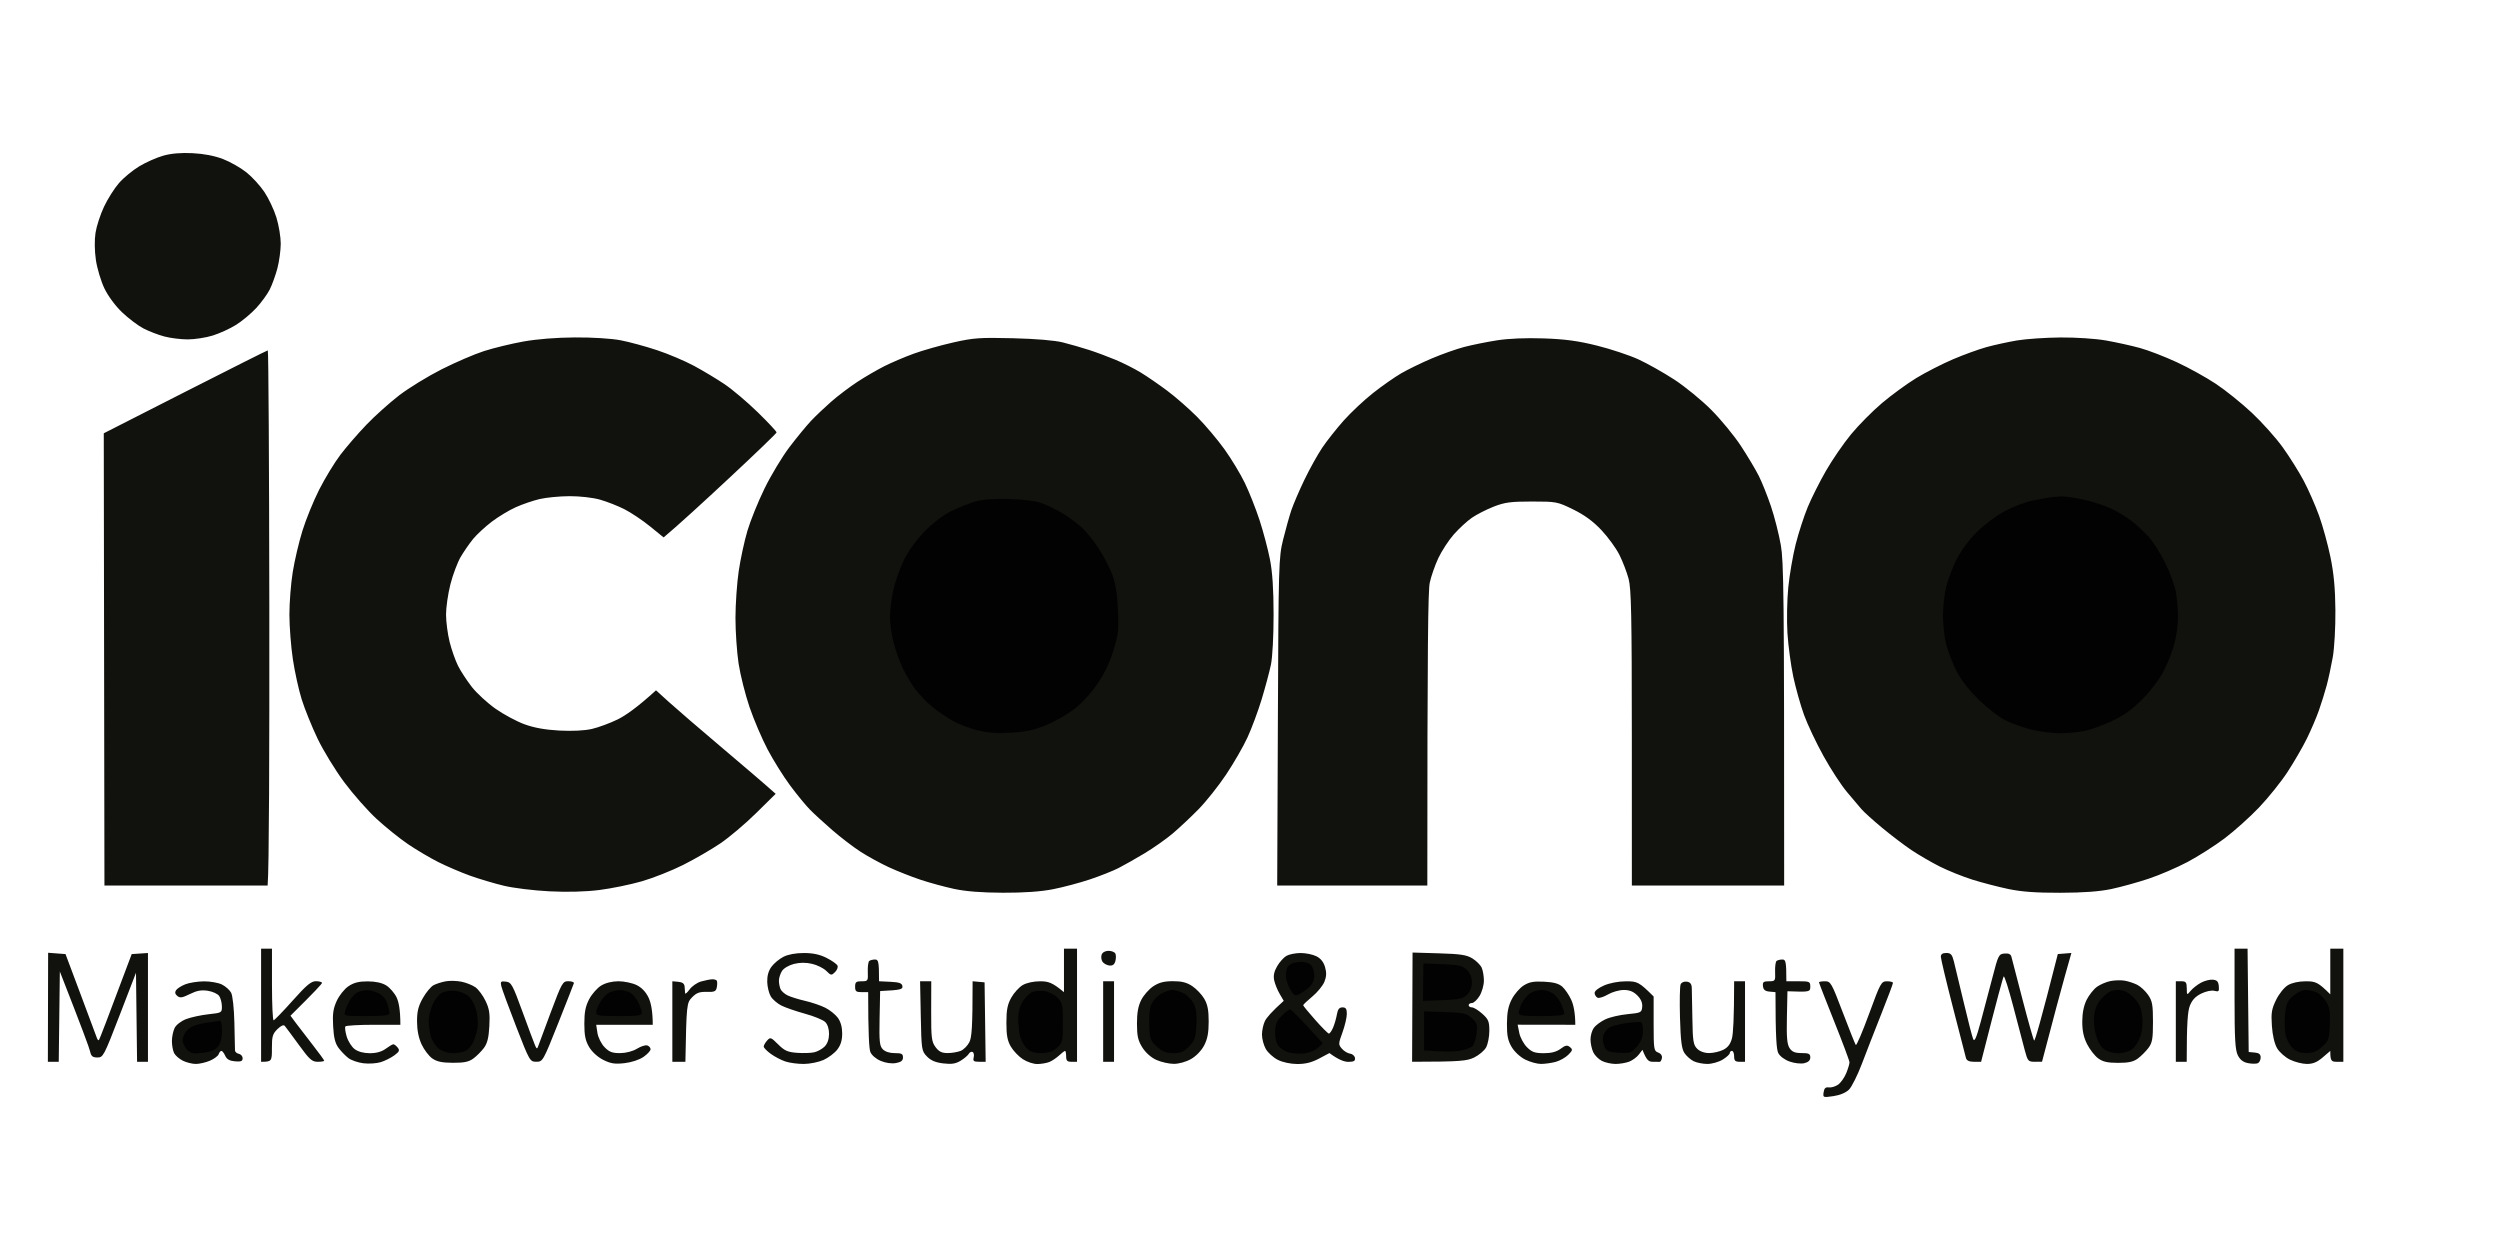
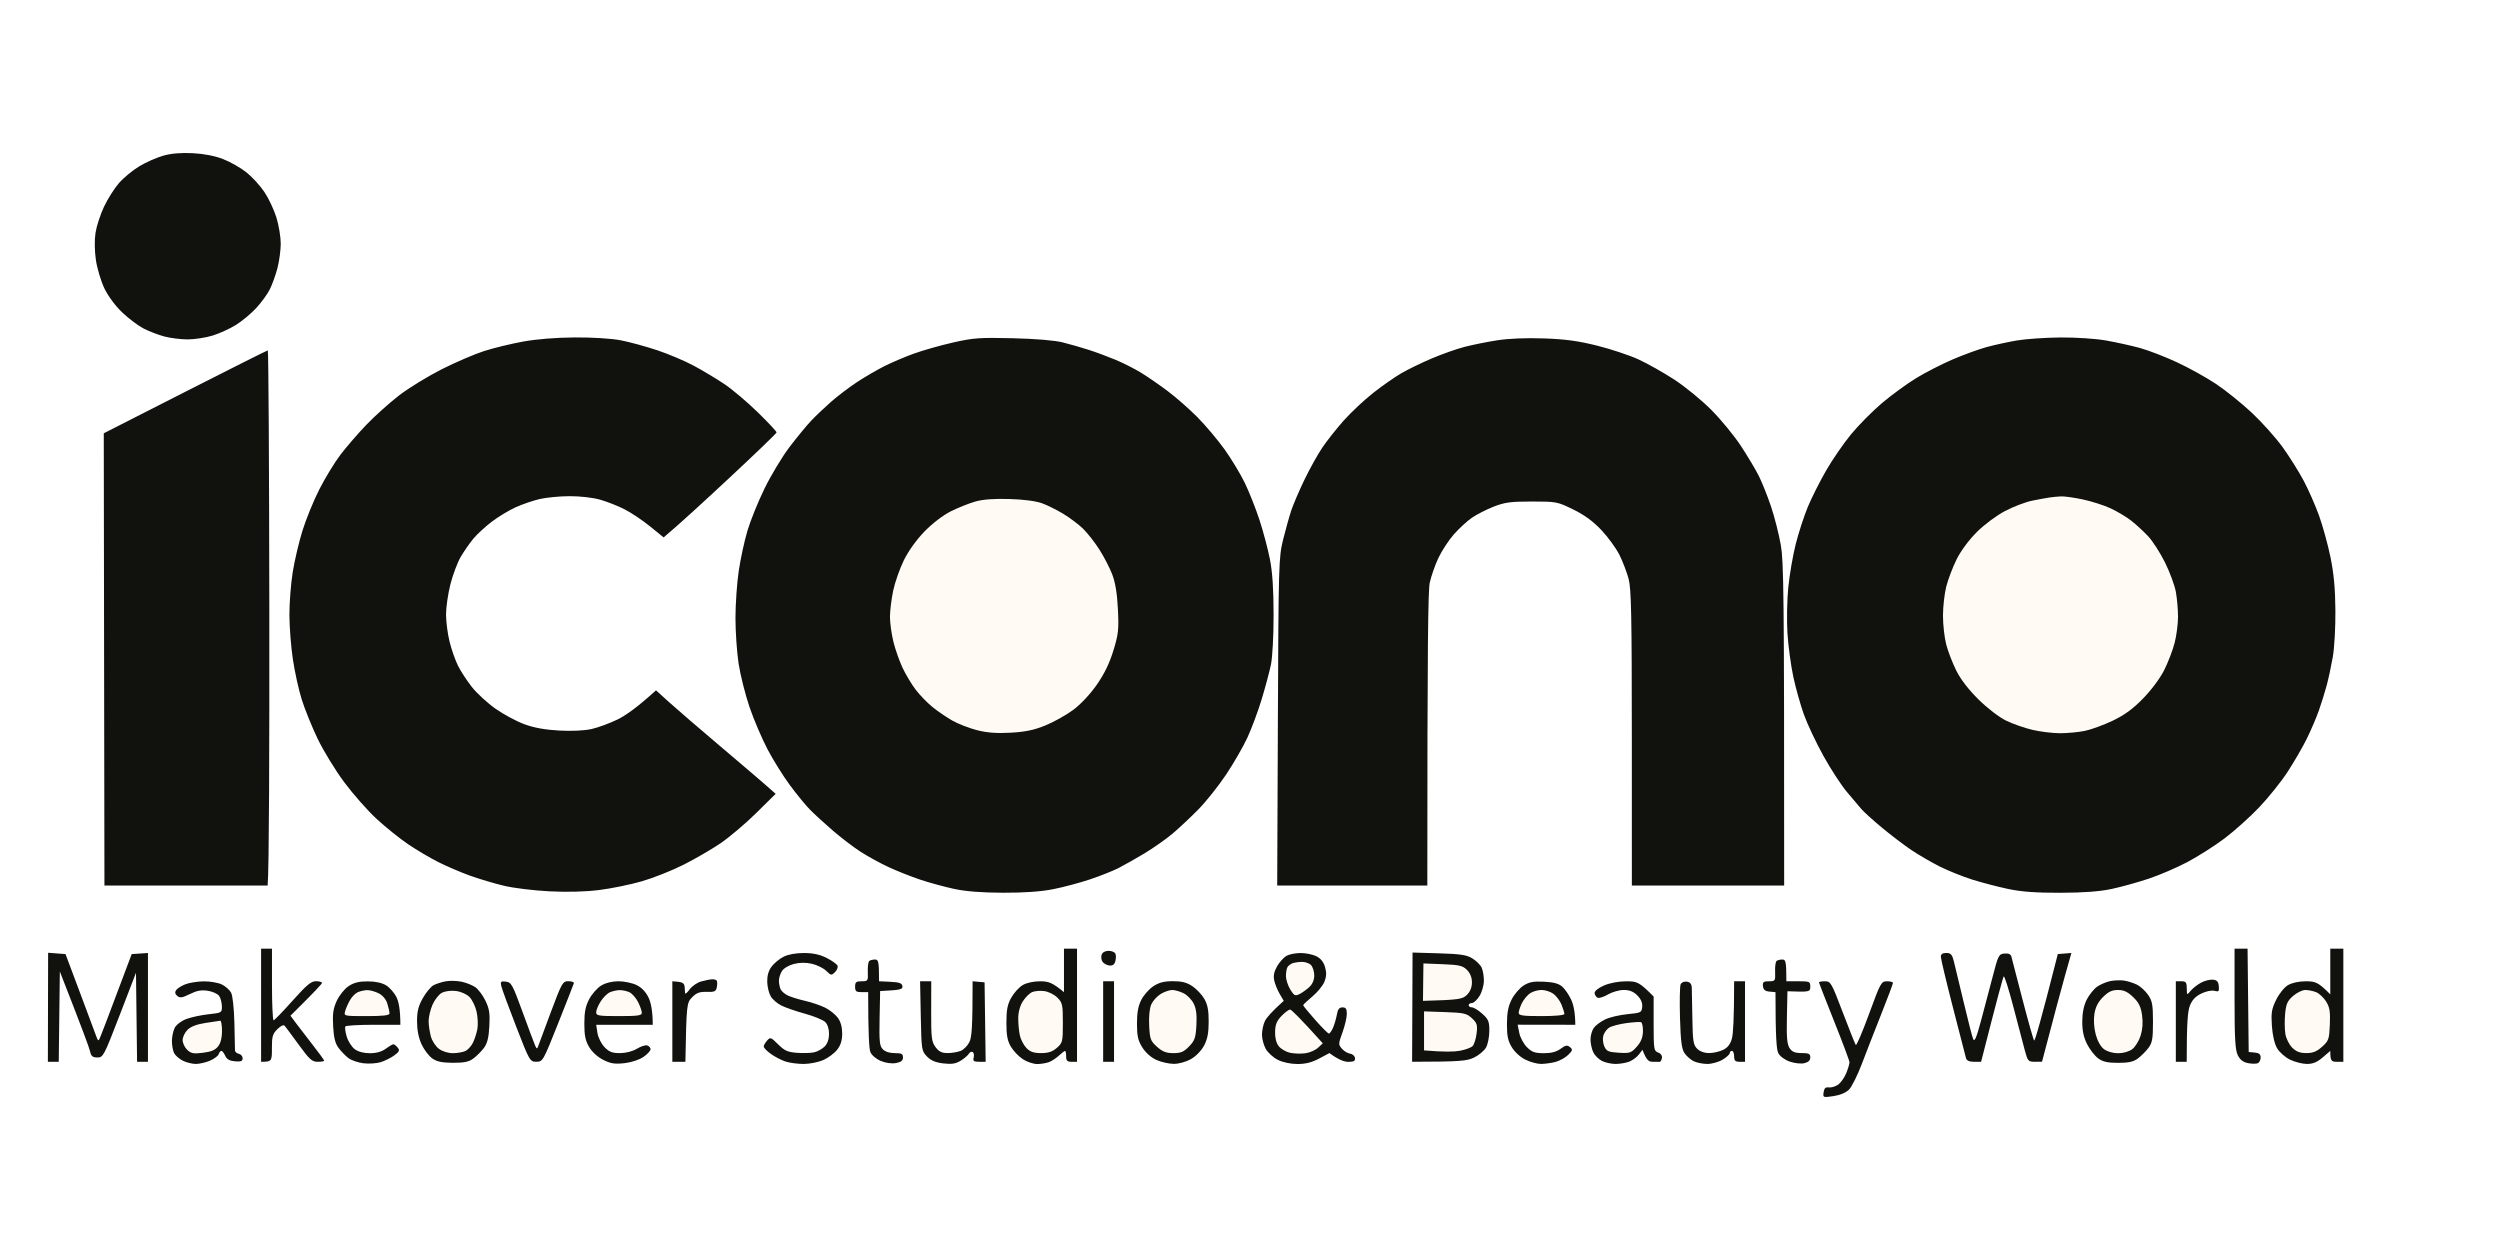
<svg xmlns="http://www.w3.org/2000/svg" version="1.2" viewBox="0 0 1149 574" width="1149" height="574">
  <style>
- 		.s0 { fill: #020202 } 
+ 		.s0 { fill: #FFFBF4 } 
		.s1 { fill: #11120D } 
	</style>
  <g id="Layer 1">
    <g id="Background">
      <path id="Path 1" fill-rule="evenodd" class="s1" d="m75 71.56c-3.03 0.86-7.97 3.05-11 4.88-3.02 1.82-7.22 5.28-9.31 7.69-2.1 2.4-5.2 7.29-6.88 10.87-1.69 3.58-3.45 8.97-3.91 12-0.51 3.31-0.44 8.29 0.17 12.5 0.57 3.85 2.32 9.7 3.89 13 1.71 3.57 5.03 8.06 8.21 11.09 2.93 2.8 7.36 6.13 9.83 7.4 2.47 1.27 6.75 2.92 9.5 3.65 2.75 0.74 7.59 1.34 10.75 1.35 3.16 0 8.34-0.79 11.5-1.77 3.16-0.98 8-3.19 10.75-4.92 2.75-1.72 6.91-5.19 9.25-7.71 2.34-2.53 5.15-6.39 6.25-8.59 1.1-2.2 2.68-6.59 3.51-9.75 0.82-3.16 1.51-8.22 1.52-11.25 0.01-3.03-0.89-8.42-1.98-12-1.1-3.58-3.59-8.86-5.53-11.75-1.93-2.89-5.66-6.96-8.27-9.04-2.61-2.09-7.45-4.83-10.75-6.11-3.86-1.48-8.86-2.45-14-2.7q-8-0.4-13.5 1.16zm165.5 85.41c-5.5 0.99-13.6 2.96-18 4.37-4.4 1.41-13.18 5.18-19.5 8.38-6.32 3.2-15.1 8.58-19.5 11.95-4.4 3.38-11.17 9.45-15.05 13.49-3.88 4.04-9.27 10.27-11.98 13.84-2.72 3.57-7.1 10.78-9.75 16-2.65 5.22-6.13 13.78-7.74 19-1.62 5.22-3.62 13.77-4.45 19-0.84 5.23-1.52 14-1.52 19.5 0.01 5.5 0.72 14.73 1.59 20.5 0.86 5.77 2.7 14.1 4.08 18.5 1.38 4.4 4.66 12.5 7.29 18 2.64 5.5 8.14 14.5 12.23 20 4.09 5.5 10.78 13.08 14.87 16.85 4.09 3.77 10.58 8.99 14.43 11.61 3.85 2.62 10.15 6.34 14 8.28 3.85 1.93 10.38 4.72 14.5 6.21 4.13 1.48 11.1 3.56 15.5 4.62 4.4 1.07 13.85 2.23 21 2.58 8.35 0.42 16.58 0.2 23-0.61 5.5-0.69 14.27-2.49 19.5-4 5.23-1.51 13.77-4.9 19-7.53 5.23-2.63 12.88-7.06 17-9.84 4.13-2.79 11.55-9.06 16.5-13.95l9-8.88c-5.5-4.91-15.18-13.17-25.05-21.51-9.87-8.35-20.65-17.62-23.95-20.62l-6-5.44c-8.69 7.93-14.09 11.64-17.61 13.37-3.51 1.72-8.87 3.7-11.89 4.39-3.43 0.78-9.08 1.05-15 0.73-6.46-0.35-11.58-1.28-16-2.9-3.57-1.31-9.54-4.52-13.25-7.12-3.71-2.61-8.6-7.1-10.87-9.99-2.26-2.89-5.13-7.27-6.37-9.75-1.24-2.48-2.98-7.43-3.87-11-0.89-3.57-1.63-9.2-1.64-12.5-0.01-3.3 0.9-9.6 2.02-14 1.13-4.4 3.24-10.02 4.69-12.5 1.45-2.47 4.02-6.2 5.71-8.27 1.7-2.07 5.55-5.64 8.58-7.94 3.03-2.3 7.97-5.29 11-6.65 3.03-1.36 7.97-3.06 11-3.77 3.03-0.71 9.21-1.31 13.75-1.33 4.71-0.02 10.71 0.66 14 1.59 3.16 0.89 8.23 2.88 11.25 4.42 3.02 1.53 8.31 5.07 11.75 7.87l6.25 5.08c6.59-5.51 18.25-16.2 30.16-27.31 11.92-11.1 21.71-20.53 21.75-20.94 0.05-0.41-3.85-4.59-8.66-9.28-4.81-4.7-11.68-10.5-15.25-12.9-3.57-2.41-9.88-6.19-14-8.41-4.13-2.23-11.77-5.47-17-7.21-5.23-1.74-12.76-3.79-16.75-4.56-4.21-0.81-13.02-1.36-21-1.31-8.55 0.05-17.53 0.77-23.75 1.89zm197.5 0.45c-5.77 1.31-13.88 3.61-18 5.11-4.13 1.49-10.2 4.08-13.5 5.74-3.3 1.66-8.93 4.93-12.5 7.27-3.57 2.35-8.98 6.43-12 9.09-3.02 2.65-7.21 6.63-9.29 8.84-2.09 2.22-6.53 7.63-9.88 12.03-3.34 4.4-8.49 12.95-11.44 19-2.96 6.05-6.51 14.82-7.89 19.5-1.39 4.68-3.18 13-3.99 18.5-0.81 5.5-1.48 15.18-1.49 21.5 0 6.32 0.65 15.77 1.44 21 0.8 5.23 3.07 14.23 5.03 20 1.97 5.77 5.72 14.55 8.33 19.5 2.61 4.95 7.26 12.38 10.32 16.5 3.07 4.13 7.12 9.07 9.01 11 1.88 1.93 6.56 6.22 10.39 9.54 3.83 3.32 9.66 7.78 12.96 9.91 3.3 2.14 9.15 5.34 13 7.12 3.85 1.78 10.37 4.36 14.5 5.74 4.12 1.38 11.1 3.28 15.5 4.23 5.41 1.16 12.7 1.73 22.5 1.76 9.65 0.03 17.34-0.51 23-1.62 4.68-0.92 12.32-2.96 17-4.53 4.68-1.57 10.52-3.89 13-5.15 2.48-1.26 7.87-4.32 12-6.79 4.12-2.48 9.95-6.58 12.95-9.11 2.99-2.53 8.32-7.53 11.83-11.1 3.51-3.57 9.24-10.77 12.73-16 3.49-5.23 7.9-12.87 9.8-17 1.91-4.12 4.84-12 6.52-17.5 1.67-5.5 3.6-12.7 4.29-16 0.71-3.44 1.23-13.25 1.22-23-0.01-11.76-0.53-19.62-1.69-25.5-0.92-4.68-3.07-12.78-4.78-18-1.71-5.22-4.74-12.87-6.73-17-1.99-4.12-6.2-11.1-9.36-15.5-3.15-4.4-8.78-11.07-12.51-14.83-3.72-3.75-9.92-9.18-13.77-12.06-3.85-2.88-9.36-6.67-12.25-8.42-2.89-1.75-8.06-4.37-11.5-5.81-3.44-1.44-8.95-3.49-12.25-4.55-3.3-1.07-8.7-2.62-12-3.45-3.71-0.94-12.48-1.67-23-1.93-15.22-0.37-18.1-0.16-27.5 1.97zm250-1c-4.67 0.73-11.42 2.1-15 3.03-3.58 0.93-10.33 3.32-15 5.31-4.67 1.99-10.98 5.05-14 6.81-3.02 1.75-8.88 5.86-13 9.11-4.13 3.26-10.2 8.97-13.5 12.68-3.3 3.72-7.72 9.32-9.83 12.45-2.1 3.13-5.77 9.74-8.16 14.69-2.38 4.95-5.08 11.25-6.01 14-0.92 2.75-2.62 8.82-3.78 13.5-2.03 8.2-2.11 11.18-2.41 83.75l-0.31 75.25h69c0-112.99 0.35-135.65 1.13-139.25 0.62-2.89 2.39-7.95 3.93-11.25 1.55-3.3 4.75-8.2 7.12-10.9 2.38-2.69 6.12-6.14 8.32-7.65 2.2-1.51 6.7-3.81 10-5.1 5.07-1.98 7.8-2.35 17.55-2.35 11.27 0 11.74 0.09 19 3.65 5.17 2.53 9.14 5.44 12.97 9.5 3.03 3.22 6.75 8.33 8.26 11.35 1.51 3.02 3.41 7.98 4.22 11 1.23 4.59 1.48 16.67 1.49 73.25l0.01 67.75h70c0.02-136.07-0.22-148.89-1.54-156.5-0.86-4.95-2.89-12.94-4.51-17.75-1.62-4.81-4.14-11.11-5.59-14-1.45-2.89-5.14-9.07-8.2-13.75-3.07-4.68-9.19-12.14-13.62-16.59-4.42-4.46-12.09-10.73-17.04-13.96-4.95-3.22-12.38-7.4-16.5-9.29-4.13-1.89-12.67-4.73-19-6.31-8.7-2.17-14.66-2.98-24.5-3.32-8.19-0.28-16.15 0.04-21.5 0.89zm239 0.05c-4.13 0.7-10.42 2.08-14 3.06-3.58 0.99-10.55 3.52-15.5 5.64-4.95 2.12-12.5 5.98-16.78 8.59-4.28 2.61-11.36 7.78-15.75 11.49-4.38 3.71-10.78 10.17-14.22 14.35-3.44 4.17-8.62 11.71-11.52 16.75-2.89 5.03-6.66 12.53-8.37 16.65-1.71 4.13-4.2 11.78-5.53 17-1.32 5.23-2.88 14.23-3.44 20-0.57 5.77-0.74 15.23-0.38 21 0.36 5.77 1.57 14.77 2.68 20 1.12 5.23 3.33 13.1 4.92 17.5 1.58 4.4 5.63 12.95 8.99 19 3.35 6.05 8.19 13.47 10.75 16.49 2.56 3.02 5.55 6.56 6.65 7.86 1.1 1.3 5.37 5.16 9.5 8.59 4.12 3.42 10.2 8.04 13.5 10.26 3.3 2.21 9.15 5.61 13 7.55 3.85 1.93 10.6 4.64 15 6.03 4.4 1.38 11.83 3.31 16.5 4.3 6.15 1.29 12.79 1.77 24 1.74 10.67-0.03 17.99-0.58 23.5-1.75 4.4-0.94 12.05-3.06 17-4.71 4.95-1.64 12.98-5.1 17.85-7.67 4.87-2.58 12.52-7.45 17-10.82 4.48-3.37 11.64-9.78 15.9-14.25 4.26-4.47 10.17-11.83 13.13-16.37 2.96-4.54 6.93-11.4 8.83-15.25 1.9-3.85 4.4-9.7 5.56-13 1.16-3.3 2.77-8.48 3.58-11.5 0.81-3.02 2.07-8.87 2.8-13 0.73-4.17 1.27-13.71 1.2-21.5-0.08-10.06-0.73-16.96-2.28-24.5-1.19-5.77-3.54-14.32-5.23-19-1.68-4.67-4.84-11.87-7.03-16-2.19-4.12-6.53-11.05-9.65-15.39-3.11-4.33-9.49-11.47-14.16-15.85-4.67-4.38-12.1-10.36-16.5-13.29-4.4-2.94-12.5-7.43-18-9.98-5.5-2.56-13.15-5.51-17-6.56-3.85-1.06-10.83-2.6-15.5-3.43-4.86-0.86-13.85-1.45-21-1.4-6.88 0.06-15.88 0.68-20 1.37zm-841.91 23.63l-37.4 19.04 0.31 207.86h75c0.69-7.36 0.84-62.71 0.78-127.75-0.07-65.04-0.38-118.24-0.7-118.22-0.32 0.02-17.41 8.6-37.99 19.07zm34.91 281.9v26c4.9 0 5-0.24 4.97-6.25-0.02-5.39 0.33-6.59 2.52-8.75 1.61-1.59 2.85-2.14 3.39-1.5 0.47 0.55 3.39 4.49 6.49 8.75 4.86 6.69 6.04 7.75 8.63 7.75 1.65 0 3-0.23 3-0.5 0-0.27-2.37-3.54-5.27-7.25-2.9-3.71-6.39-8.25-7.75-10.09l-2.48-3.34c11.23-11.1 14.49-14.66 14.49-15.07 0.01-0.41-1.23-0.77-2.74-0.79-2.22-0.03-4.28 1.68-10.75 8.92-4.4 4.94-8.34 9-8.75 9.05-0.41 0.04-0.75-7.35-0.75-16.43v-16.5h-5zm369-16v10c-5.32-4.43-7.13-5-11-5-2.96 0-6.22 0.71-7.98 1.75-1.64 0.96-3.99 3.55-5.23 5.75-1.76 3.14-2.24 5.61-2.25 11.5-0.01 5.76 0.46 8.31 2.03 11 1.12 1.93 3.59 4.53 5.49 5.78 1.89 1.25 4.9 2.26 6.69 2.25 1.79-0.02 4.26-0.44 5.5-0.93 1.24-0.5 3.26-1.85 4.5-3 1.24-1.16 2.47-2.1 2.75-2.1 0.27 0 0.5 1.13 0.5 2.5 0 2 0.5 2.5 2.5 2.5h2.5v-52h-6zm538 13c0 18.44 0.3 23.59 1.5 26 1.05 2.1 2.48 3.19 4.75 3.63 1.79 0.34 3.81 0.34 4.5 0 0.69-0.35 1.25-1.53 1.25-2.63 0-1.45-0.75-2.07-2.75-2.25l-2.75-0.25-0.52-47.5h-5.98zm44-12.5v10.5c-5.57-5.57-6.75-6-11.25-6-3.26 0.01-6.38 0.69-8.25 1.8-1.69 1.02-4.05 3.96-5.41 6.75-2.05 4.21-2.34 5.99-1.93 11.95 0.3 4.38 1.2 8.23 2.41 10.29 1.06 1.81 3.73 4.16 5.93 5.23 2.2 1.08 5.69 1.96 7.75 1.97 2.74 0.01 4.7-0.8 7.25-2.99l3.5-3c0 4.61 0.47 5 3 5h3v-52h-6zm-564.68-7.75c-0.34 0.96-0.17 2.43 0.38 3.25 0.55 0.83 1.97 1.61 3.15 1.75 1.5 0.17 2.34-0.43 2.77-2 0.34-1.24 0.34-2.81 0-3.5-0.34-0.69-1.76-1.25-3.14-1.25-1.5 0-2.78 0.71-3.16 1.75zm-484.26 24.19l-0.06 25.06h5l0.5-41.5c10.32 26.35 13.59 35.24 13.91 36.75 0.47 2.18 1.16 2.76 3.34 2.77 2.65 0.03 3.01-0.65 10.25-19.45l7.5-19.48 0.5 40.91h5v-50l-7.47 0.5c-11.31 30.23-14.8 39.23-15.05 39.5-0.25 0.28-0.69-0.17-0.97-1-0.28-0.82-3.64-9.82-7.46-20l-6.94-18.5-7.99-0.61zm338.01-23.2c-1.88 0.97-4.36 3.02-5.5 4.57q-2.07 2.82-1.95 7c0.06 2.3 0.81 5.31 1.65 6.68 0.84 1.38 3.04 3.26 4.88 4.18 1.84 0.92 6.73 2.61 10.85 3.74 4.13 1.13 8.3 2.85 9.28 3.82 1.1 1.08 1.77 3.21 1.75 5.51-0.02 2.39-0.76 4.48-2.03 5.75-1.1 1.1-3.24 2.29-4.75 2.64-1.51 0.35-5.08 0.46-7.93 0.25-4.32-0.32-5.76-0.97-8.69-3.89-3.3-3.29-3.59-3.4-5.07-1.75-0.86 0.97-1.56 2.2-1.56 2.75 0 0.55 1.46 2.07 3.25 3.36 1.79 1.3 4.83 2.89 6.75 3.52 1.93 0.64 5.75 1.14 8.5 1.12 2.75-0.02 6.8-0.85 9-1.84 2.2-0.99 5.03-3.11 6.29-4.73 1.6-2.06 2.28-4.26 2.28-7.43 0-2.96-0.7-5.44-2.03-7.25-1.12-1.51-3.73-3.59-5.79-4.61-2.06-1.03-6.22-2.44-9.25-3.14-3.02-0.69-6.62-1.82-8-2.49-1.37-0.67-2.84-1.96-3.25-2.87-0.41-0.9-0.75-2.65-0.76-3.89 0-1.23 0.63-3.25 1.41-4.47 0.8-1.26 3.17-2.66 5.5-3.25 2.75-0.69 5.5-0.7 8.35-0.04 2.34 0.55 5.27 2.01 6.52 3.25 2.14 2.13 2.37 2.16 4 0.56 0.95-0.94 1.47-2.29 1.14-3-0.32-0.71-2.57-2.3-5-3.53-3.09-1.57-6.2-2.24-10.41-2.25-3.76-0.01-7.28 0.64-9.43 1.73zm231.18-0.43c-1.24 0.71-3.16 2.84-4.26 4.74-1.4 2.39-1.82 4.36-1.39 6.44 0.34 1.65 1.47 4.47 2.51 6.25l1.89 3.25c-5.62 5.04-7.87 7.74-8.63 9.25-0.75 1.52-1.37 4.33-1.37 6.25 0 1.93 0.79 4.9 1.75 6.6 0.96 1.7 3.44 3.95 5.5 5 2.24 1.14 5.86 1.91 9 1.93 3.73 0.01 6.63-0.71 10-2.5l4.75-2.53c4.26 3.16 6.96 4.06 8.75 4.04 2.52-0.03 3.19-0.43 2.99-1.79-0.14-0.96-1.16-1.86-2.25-1.99-1.09-0.13-2.78-1.15-3.74-2.25-1.67-1.92-1.66-2.26 0.25-7.51 1.1-3.02 2-6.85 2-8.5 0-2.33-0.44-3-2-3-1.47 0-2.15 0.86-2.56 3.25-0.31 1.79-1.1 4.51-1.75 6.04-0.66 1.54-1.53 2.77-1.94 2.75-0.41-0.02-3.24-2.85-6.28-6.29-3.05-3.43-5.53-6.47-5.53-6.75 0-0.27 1.9-2.07 4.22-4 2.32-1.92 4.8-4.96 5.53-6.75 0.96-2.38 1.04-4.18 0.31-6.75q-1-3.5-4-5c-1.65-0.82-4.91-1.49-7.25-1.48-2.34 0.01-5.26 0.59-6.5 1.3zm57.86 23.58l-0.11 25.1c22.28-0.02 25.23-0.38 28.5-1.95 2.2-1.06 4.68-3.15 5.5-4.64 0.83-1.49 1.5-4.93 1.5-7.64 0-4.3-0.42-5.31-3.25-7.85-1.79-1.6-3.92-2.92-4.75-2.92-0.82 0-1.5-0.45-1.5-1 0-0.55 0.68-1 1.5-1 0.83 0 2.4-1.46 3.5-3.25 1.09-1.78 1.99-4.93 2-7 0-2.06-0.46-4.76-1.02-6-0.56-1.23-2.48-3.14-4.25-4.24-2.65-1.63-5.42-2.05-15.37-2.35l-12.15-0.36zm242.9-23.15c0.01 0.96 2.5 11.42 5.55 23.25 3.05 11.82 5.74 22.29 5.99 23.25 0.32 1.21 1.46 1.75 3.71 1.76l3.25 0.01c7.6-29.85 10.07-38.85 10.4-39.24 0.33-0.4 2.33 5.9 4.44 14 2.12 8.09 4.48 17.08 5.25 19.97 1.33 4.97 1.58 5.25 4.66 5.25l3.25-0.01c5.77-22.08 8.81-33.33 10.47-39.24l3.03-10.75-6.24 0.5c-7.95 31.34-10.54 40.11-10.89 39.72-0.34-0.4-2.73-8.82-5.3-18.72-2.58-9.9-4.88-18.79-5.13-19.75-0.31-1.22-1.28-1.67-3.19-1.5-2.62 0.24-2.89 0.77-5.46 10.75-1.49 5.77-3.93 15-5.42 20.5-2.09 7.69-2.9 9.54-3.54 8-0.45-1.1-2.41-8.75-4.36-17-1.95-8.25-3.97-16.69-4.51-18.75-0.79-3.08-1.41-3.75-3.46-3.75-1.72 0-2.5 0.55-2.5 1.75zm-492.5 1.92c-0.46 0.36-0.76 2.61-0.67 5 0.16 4.18 0.06 4.33-2.83 4.33-2.54 0-3 0.39-3 2.5 0 2.11 0.46 2.5 3 2.5h3c0 19.37 0.45 26.12 1 27.5 0.57 1.44 2.58 3.17 4.75 4.09 2.28 0.97 5.01 1.36 7 1 2.38-0.43 3.25-1.12 3.25-2.59 0-1.65-0.66-1.99-3.75-1.97-2.32 0.02-4.42-0.65-5.5-1.75-1.5-1.53-1.71-3.52-1.5-14.28l0.25-12.5c9.6-0.46 10.45-0.8 10.24-2.25-0.21-1.37-1.39-1.8-5.5-2l-5.24-0.25c0-9.18-0.3-10-1.84-10-1.01 0-2.21 0.3-2.66 0.67zm417 0c-0.46 0.36-0.76 2.61-0.67 5 0.16 4.18 0.06 4.33-2.83 4.33-2.52 0-2.96 0.36-2.75 2.25 0.18 1.65 0.98 2.32 3 2.5l2.75 0.25c0.02 20.98 0.47 26.39 1.29 28 0.74 1.47 2.89 3.08 5.23 3.9 2.23 0.79 5.18 1.12 6.73 0.75 1.86-0.44 2.75-1.29 2.75-2.65 0-1.67-0.67-2-4-2-3.04 0-4.36-0.54-5.5-2.25-1.17-1.75-1.45-4.93-1.25-14.21l0.25-11.95c10.23 0.4 10.5 0.29 10.5-2.09 0-2.36-0.3-2.5-5.5-2.5h-5.5c0-9.18-0.3-10-1.84-10-1.01 0-2.21 0.3-2.66 0.67zm-611.66 9.35c-1.84 0.33-4.36 1.14-5.59 1.79-1.24 0.66-3.46 3.33-4.93 5.94-2.08 3.7-2.67 6.08-2.66 10.75 0.01 3.95 0.72 7.53 2.09 10.5 1.15 2.47 3.36 5.39 4.92 6.47 2.11 1.48 4.51 1.98 9.5 2 5.13 0.02 7.3-0.43 9.38-1.97 1.49-1.1 3.66-3.27 4.83-4.83 1.57-2.09 2.22-4.68 2.51-10 0.33-5.85 0-8-1.76-11.67-1.19-2.48-3.28-5.29-4.65-6.25-1.37-0.96-4.24-2.11-6.39-2.55-2.15-0.44-5.42-0.52-7.25-0.18zm117.36 0.08c-1.81 0.51-4.19 2.16-5.28 3.66-1.1 1.51-2.03 2.29-2.06 1.74-0.04-0.55-0.14-1.9-0.22-3-0.1-1.41-0.95-2.07-2.89-2.25l-2.75-0.25v37h6c0.49-26.42 0.6-27.07 3.05-29.6 2.02-2.09 3.43-2.61 6.75-2.52 3.6 0.1 4.26-0.2 4.64-2.13 0.24-1.24 0.24-2.59 0-3-0.24-0.41-1.23-0.71-2.19-0.66-0.97 0.05-3.24 0.5-5.05 1.01zm647.8-0.21c-1.93 0.38-4.73 1.57-6.24 2.65-1.5 1.08-3.63 3.76-4.74 5.96-1.32 2.64-2 6.04-2.02 10-0.01 4.28 0.62 7.27 2.24 10.44 1.24 2.44 3.53 5.37 5.08 6.5 2.15 1.57 4.34 2.06 9.18 2.06 4.78 0 7.02-0.49 9.05-2 1.49-1.1 3.66-3.27 4.83-4.82 1.8-2.4 2.12-4.21 2.12-12 0-7.89-0.32-9.64-2.25-12.43-1.24-1.79-3.49-3.87-5-4.63-1.52-0.76-4.1-1.61-5.75-1.89-1.65-0.29-4.58-0.21-6.5 0.16zm41.5 0.8c-1.65 0.91-3.78 2.59-4.72 3.73-1.7 2.06-1.72 2.04-1.75-1.17-0.03-2.79-0.39-3.25-2.53-3.25h-2.5v37h5c0-18.25 0.49-23.28 1.45-25.75 1.03-2.65 2.58-4.29 5.25-5.6 2.2-1.07 4.74-1.6 6.05-1.25 1.97 0.52 2.21 0.26 2-2.15-0.2-2.13-0.82-2.8-2.75-2.98-1.38-0.13-3.85 0.51-5.5 1.42zm-926.32 0.7c-1.83 0.71-3.75 1.93-4.27 2.71-0.64 0.95-0.46 1.8 0.57 2.65 1.24 1.02 2.31 0.86 5.77-0.87 3.17-1.58 5.26-1.97 8.25-1.51 2.2 0.34 4.54 1.41 5.21 2.37 0.67 0.97 1.24 3.11 1.26 4.76 0.04 2.95-0.06 3.01-6.21 3.67-3.45 0.38-8.06 1.38-10.26 2.23-2.29 0.89-4.54 2.63-5.25 4.07-0.69 1.39-1.25 4.1-1.25 6.03 0 1.92 0.45 4.4 1 5.5 0.55 1.1 2.35 2.67 4 3.5 1.65 0.82 4.35 1.5 6 1.5 1.65 0 4.57-0.68 6.5-1.5 1.92-0.83 3.72-2.18 4-3 0.27-0.83 0.83-1.5 1.25-1.5 0.41-0.01 1.2 1.01 1.75 2.25 0.71 1.61 2 2.33 4.5 2.55 2.74 0.23 3.5-0.08 3.5-1.41 0-0.94-0.79-1.86-1.75-2.05-0.97-0.19-1.76-0.9-1.76-1.59 0-0.69-0.13-6.43-0.28-12.75-0.16-6.59-0.8-12.46-1.5-13.75-0.67-1.24-2.56-2.93-4.21-3.75-1.65-0.83-5.37-1.48-8.25-1.46-2.89 0.02-6.75 0.63-8.57 1.35zm74.98 0.88c-1.86 1.24-4.25 4.23-5.4 6.73-1.64 3.59-1.98 5.96-1.66 11.67 0.29 5.32 0.95 7.91 2.52 10 1.16 1.56 3.19 3.64 4.5 4.64 1.31 1 4.4 2.07 6.88 2.38 2.47 0.31 6.07 0.08 8-0.52 1.92-0.6 4.73-2.01 6.25-3.13 2.29-1.7 2.54-2.3 1.5-3.58-0.69-0.85-1.59-1.53-2-1.5-0.42 0.02-1.99 0.96-3.5 2.07-1.81 1.34-4.3 2.04-7.25 2.04-2.85 0-5.42-0.69-7-1.88-1.38-1.03-3.03-3.63-3.67-5.78-0.64-2.15-0.91-4.25-0.59-4.66 0.33-0.41 6.14-0.75 12.92-0.75h12.34c0-6.98-0.79-10.63-1.75-12.62-0.97-1.99-3.1-4.45-4.75-5.47-1.96-1.21-4.92-1.85-8.5-1.86-4.05-0.01-6.39 0.57-8.84 2.22zm70.21-0.1c0.28 1.28 3.35 9.64 6.82 18.57 6.2 15.98 6.36 16.24 9.31 16.25 2.95 0 3.1-0.27 10-17.61 3.85-9.69 7.11-18.01 7.25-18.5 0.13-0.48-0.99-0.89-2.5-0.9-2.63-0.03-3 0.62-8.11 14.25-2.95 7.85-5.58 14.94-5.86 15.77-0.39 1.19-0.68 1.08-1.36-0.5-0.48-1.1-3.09-8.08-5.8-15.5-4.52-12.4-5.14-13.53-7.59-13.83-2.34-0.29-2.61-0.04-2.16 2zm45.88-0.17c-1.79 1.1-4.26 3.91-5.48 6.25-1.69 3.22-2.22 5.95-2.22 11.25 0 5.44 0.5 7.84 2.22 10.75 1.33 2.24 3.93 4.6 6.48 5.88 3.44 1.72 5.29 2.01 9.75 1.51 3.24-0.37 6.83-1.55 8.74-2.88 1.78-1.24 3.25-2.82 3.25-3.51 0-0.69-0.67-1.48-1.49-1.75-0.83-0.28-2.97 0.4-4.75 1.5-1.96 1.2-5.05 2-7.75 2.02-3.63 0.02-5.02-0.52-7.18-2.75-1.49-1.55-2.92-4.42-3.25-6.52l-0.57-3.75h26c-0.03-6.59-0.89-10.3-1.94-12.5-1.24-2.6-3.15-4.61-5.48-5.75-1.97-0.96-5.72-1.75-8.33-1.75-2.99 0.01-5.96 0.75-8 2zm146.93 13.98c0.31 15.48 0.39 16.06 2.82 18.57 1.77 1.85 3.94 2.77 7.5 3.2 3.86 0.46 5.68 0.18 8-1.23 1.65-1.01 3.33-2.44 3.75-3.18 0.41-0.74 1.2-1.12 1.75-0.84 0.55 0.27 0.77 1.4 0.5 2.5-0.42 1.67 0 2 2.5 2h3l-0.5-36.5-5.5-0.5c0 21.61-0.41 25.81-1.5 28-0.83 1.65-2.63 3.45-4 4-1.38 0.55-4.08 1-6 1-2.66 0-3.99-0.66-5.54-2.75-1.82-2.46-2.03-4.21-2-16.5l0.04-13.75h-5.14zm83.82 2.52v18.5h5v-37h-5zm23-16.17c-1.93 1.28-4.4 4.1-5.49 6.25-1.42 2.81-1.98 5.91-1.97 10.92 0.01 5.7 0.47 7.73 2.48 10.94 1.53 2.42 4.01 4.62 6.48 5.73 2.2 0.98 5.8 1.79 8 1.79 2.31 0 5.64-0.93 7.91-2.23 2.31-1.32 4.76-3.87 6-6.23 1.54-2.95 2.09-5.85 2.09-11 0-5.26-0.51-7.87-2.06-10.5-1.13-1.93-3.61-4.53-5.5-5.78-2.55-1.69-4.87-2.27-8.94-2.25-4.08 0.01-6.41 0.63-9 2.36zm170.25-0.38c-1.79 1.13-4.24 3.96-5.44 6.3-1.62 3.15-2.2 6.07-2.23 11.25-0.03 5.5 0.44 7.8 2.19 10.75 1.28 2.16 3.92 4.6 6.23 5.75 2.2 1.1 5.46 2 7.25 1.99 1.78 0 4.82-0.43 6.75-0.95 1.92-0.53 4.52-1.99 5.78-3.25 2.02-2.02 2.1-2.44 0.75-3.54-1.25-1.02-2.03-0.88-4.28 0.78-1.92 1.42-4.28 2.03-7.75 2.03-4.13-0.02-5.48-0.5-7.75-2.79-1.51-1.52-3.09-4.47-3.5-6.54l-0.75-3.77 26.5 0.04c-0.04-5.81-0.87-9.3-1.88-11.5-1.01-2.2-2.85-4.9-4.09-6-1.62-1.44-3.98-2.09-8.39-2.3-4.84-0.24-6.83 0.13-9.39 1.75zm36.87 0.02c-2.63 1.16-4.33 2.55-4.25 3.48 0.07 0.85 0.69 1.81 1.38 2.12 0.68 0.31 2.82-0.36 4.75-1.5 1.92-1.13 5.18-2.06 7.25-2.07 2.67 0 4.47 0.72 6.25 2.5q2.5 2.5 2.25 5.25c-0.24 2.62-0.56 2.78-6.75 3.37-3.58 0.34-8.17 1.41-10.2 2.38-2.04 0.97-4.41 2.71-5.26 3.88-0.86 1.17-1.56 3.58-1.55 5.37 0 1.79 0.57 4.43 1.26 5.87 0.68 1.44 2.48 3.24 4 4 1.51 0.76 4.32 1.38 6.25 1.38 1.92 0 4.73-0.47 6.25-1.05 1.51-0.58 3.5-2.04 4.43-3.25l1.69-2.2c1.83 4.73 2.82 5.5 4.63 5.5 1.37 0 2.83 0.02 3.25 0.04 0.41 0.02 0.89-0.77 1.06-1.75 0.19-1.09-0.5-2.09-1.75-2.54-1.94-0.7-2.06-1.53-2.06-13.25v-12.5c-6.7-6.7-7.5-7-12.75-6.98-3.46 0.01-7.5 0.79-10.13 1.95zm35.29-0.57c-0.38 0.85-0.51 7.74-0.3 15.32 0.31 10.71 0.77 14.34 2.06 16.28 0.92 1.37 2.83 3.06 4.25 3.75 1.42 0.69 4.26 1.25 6.33 1.25 2.06-0.01 5.21-0.91 7-2 1.78-1.1 3.25-2.45 3.25-3 0-0.55 0.45-1 1-1 0.55 0 1 1.12 1 2.5 0 2 0.5 2.5 2.5 2.5h2.5v-37h-5c-0.01 17.44-0.46 24.19-1.01 26.25-0.7 2.63-1.89 4.2-3.99 5.25-1.65 0.82-4.58 1.5-6.5 1.5-2.17 0-4.27-0.76-5.5-2-1.75-1.75-2.03-3.48-2.19-13.75-0.1-6.46-0.23-12.88-0.28-14.25-0.07-1.76-0.74-2.6-2.26-2.82-1.24-0.18-2.47 0.34-2.86 1.22zm63.59-0.9c0 0.27 3.15 8.37 7 18 3.85 9.62 7.01 18.06 7.02 18.75 0.01 0.69-0.66 2.94-1.5 5-0.84 2.06-2.54 4.44-3.77 5.29-1.24 0.84-3.15 1.41-4.25 1.25-1.47-0.21-2.1 0.37-2.37 2.21-0.36 2.45-0.27 2.49 4.5 1.79 3.03-0.44 5.73-1.58 7.16-3 1.26-1.26 3.91-6.57 5.9-11.79 1.98-5.23 6.01-15.58 8.96-23 2.95-7.43 5.36-13.84 5.35-14.25 0-0.41-1.24-0.75-2.75-0.74-2.64 0.01-2.99 0.65-8.25 15.03-3.03 8.26-5.77 14.67-6.09 14.24-0.32-0.43-3.02-7.19-6-15.02-5.15-13.56-5.55-14.25-8.16-14.25-1.52-0.01-2.75 0.21-2.75 0.49z" />
      <path id="Path 2" fill-rule="evenodd" class="s0" d="m942 228.64c-1.38 0.2-4.98 0.86-8 1.47-3.02 0.6-8.63 2.74-12.45 4.74-3.99 2.09-9.54 6.23-13 9.68-3.61 3.6-7.35 8.64-9.27 12.5-1.77 3.56-3.91 9.17-4.76 12.47-0.84 3.3-1.53 9.38-1.53 13.5 0 4.13 0.68 10.09 1.5 13.25 0.83 3.16 2.92 8.56 4.63 12 2 4 5.69 8.77 10.25 13.27 4.09 4.02 9.48 8.15 12.63 9.68 3.02 1.47 8.42 3.37 12 4.22 3.58 0.85 9.31 1.56 12.75 1.57 3.44 0 8.61-0.48 11.5-1.09 2.89-0.6 8.62-2.7 12.75-4.67 5.47-2.61 9.26-5.39 14-10.25 3.81-3.91 7.82-9.31 9.7-13.07 1.76-3.53 3.9-9.11 4.75-12.41 0.86-3.3 1.56-8.7 1.57-12 0-3.3-0.45-8.48-1-11.5-0.56-3.02-2.8-9.1-4.99-13.5-2.18-4.4-5.67-9.82-7.75-12.04-2.08-2.22-5.58-5.45-7.78-7.17-2.2-1.72-6.48-4.27-9.5-5.67-3.02-1.4-8.76-3.23-12.75-4.08-3.99-0.85-8.49-1.48-10-1.4-1.51 0.07-3.88 0.3-5.25 0.5zm-493.75 1.87c-2.89 0.82-7.95 2.84-11.25 4.49-3.57 1.79-8.46 5.53-12.08 9.25-3.72 3.83-7.4 8.96-9.51 13.25-1.89 3.85-4.1 10.15-4.91 14-0.8 3.85-1.47 9.25-1.47 12-0.01 2.75 0.71 7.93 1.59 11.5 0.89 3.58 2.8 8.99 4.25 12.04 1.44 3.05 4.16 7.55 6.02 10 1.87 2.45 5.35 6.04 7.74 7.96 2.39 1.93 6.49 4.72 9.11 6.21 2.62 1.48 7.69 3.45 11.26 4.37 4.7 1.2 8.99 1.53 15.5 1.17 6.78-0.38 10.73-1.2 16-3.36 3.85-1.57 9.59-4.77 12.75-7.12 3.41-2.53 7.8-7.22 10.8-11.52 3.47-4.97 5.88-9.92 7.66-15.75 2.32-7.57 2.54-9.65 2.08-19-0.35-7.2-1.18-12.23-2.61-16-1.16-3.02-3.83-8.2-5.95-11.5-2.11-3.3-5.46-7.57-7.45-9.5-1.98-1.92-6-4.96-8.94-6.75-2.94-1.79-7.36-4.01-9.84-4.92-2.82-1.04-8.42-1.78-15-1.98-7.15-0.22-12.17 0.15-15.75 1.16zm145.75 212.22c-0.83 0.31-1.83 1.06-2.23 1.67-0.41 0.6-0.74 2.45-0.75 4.1-0.01 1.65 0.89 4.46 1.98 6.25 1.78 2.89 2.25 3.13 4.25 2.13 1.24-0.62 3.27-2.09 4.53-3.25 1.48-1.39 2.26-3.26 2.25-5.38-0.02-1.79-0.7-3.92-1.53-4.75-0.83-0.82-2.74-1.46-4.25-1.42-1.51 0.04-3.42 0.33-4.25 0.65zm60.1 8.67l-0.1 8.6c16.79-0.47 18.24-0.79 20.22-2.78 1.49-1.49 2.28-3.47 2.28-5.72 0-2.25-0.79-4.23-2.28-5.72-1.96-1.96-3.51-2.33-11.14-2.63l-8.87-0.35zm-489.65 4.61c-1.13 0.49-2.76 2.15-3.62 3.69-0.87 1.54-1.87 3.81-2.21 5.05-0.62 2.23-0.53 2.25 9.87 2.25 7.73 0 10.51-0.33 10.52-1.25 0.01-0.69-0.44-2.71-1-4.5-0.63-2.02-2.15-3.82-4.02-4.75-1.65-0.82-4.01-1.47-5.25-1.44-1.23 0.04-3.17 0.47-4.29 0.95zm38.54 0.34c-1.37 0.76-3.28 3.24-4.25 5.51-0.96 2.28-1.74 5.6-1.74 7.39 0 1.79 0.45 4.94 1 7 0.56 2.13 2.18 4.63 3.74 5.79 1.65 1.22 4.25 2.02 6.5 2 2.07-0.02 4.65-0.49 5.75-1.04 1.1-0.55 2.62-2.24 3.37-3.75 0.75-1.51 1.66-4.32 2.03-6.25 0.36-1.92 0.21-5.52-0.34-8-0.55-2.47-2.03-5.53-3.28-6.78-1.33-1.34-3.94-2.49-6.28-2.77-2.39-0.28-5 0.08-6.5 0.9zm77.35-0.32c-1.19 0.5-3.1 2.38-4.25 4.19-1.15 1.8-2.09 4.07-2.09 5.03-0.01 1.56 1.16 1.75 10.49 1.75 8.67 0 10.5-0.26 10.5-1.5 0-0.82-0.78-3.07-1.75-4.99-0.96-1.91-2.76-3.94-4-4.5-1.23-0.55-3.26-0.98-4.5-0.95-1.23 0.04-3.22 0.47-4.4 0.97zm194-0.05c-1.19 0.52-3.1 2.43-4.25 4.24-1.31 2.06-2.1 4.95-2.11 7.78 0 2.48 0.33 6.04 0.75 7.91 0.42 1.88 1.78 4.47 3.01 5.75 1.71 1.77 3.34 2.34 6.75 2.34 3.33 0 5.22-0.63 7.25-2.41 2.62-2.3 2.75-2.84 2.75-11.48 0-8.33-0.2-9.27-2.5-11.59-1.37-1.4-4.07-2.75-6-3.01-1.92-0.26-4.47-0.05-5.65 0.47zm59.15 0.83c-1.65 1-3.59 3.13-4.33 4.75-0.82 1.82-1.2 5.54-1 9.77 0.31 6.24 0.61 7.07 3.58 9.75 2.51 2.25 4.23 2.93 7.5 2.94 3.45 0.02 4.82-0.56 7.25-3.07 2.61-2.68 3.05-3.96 3.38-9.77 0.26-4.78-0.09-7.6-1.25-9.93-0.9-1.79-2.98-3.92-4.63-4.75-1.65-0.82-4.01-1.5-5.25-1.5-1.23 0.01-3.6 0.82-5.25 1.81zm169.75-0.32c-1.23 0.83-2.92 2.86-3.75 4.51-0.82 1.65-1.5 3.68-1.5 4.5 0 1.24 1.84 1.5 10.5 1.5 6.34 0 10.5-0.4 10.5-1 0-0.55-0.59-2.46-1.31-4.25-0.72-1.79-2.41-4.04-3.75-5.01-1.34-0.96-3.79-1.75-5.44-1.75-1.65 0-4.01 0.67-5.25 1.5zm263.3 1.76c-2.28 2.28-3.45 4.59-3.95 7.75-0.43 2.77-0.2 6.39 0.6 9.41 0.8 3.02 2.26 5.63 3.8 6.78 1.48 1.11 4.15 1.88 6.5 1.88 2.36 0 5.03-0.77 6.5-1.88 1.38-1.03 3.11-3.86 3.86-6.28 0.9-2.92 1.11-6.1 0.63-9.41-0.55-3.84-1.5-5.75-4.1-8.25-2.54-2.44-4.29-3.25-6.99-3.25-2.73 0-4.38 0.79-6.85 3.25zm87.35-0.5c-2.61 2.29-3.22 3.67-3.65 8.25-0.28 3.03-0.22 7.19 0.12 9.25 0.35 2.06 1.76 4.88 3.13 6.25 1.84 1.83 3.57 2.5 6.5 2.5 3.01 0 4.81-0.72 7.25-2.92 3.03-2.72 3.27-3.42 3.56-10.25 0.24-6.01-0.07-7.91-1.75-10.58-1.13-1.79-3.18-3.7-4.56-4.25-1.37-0.55-3.61-1-4.98-1-1.37 0-3.9 1.24-5.62 2.75zm-464.9 9.17c-2.17 2.24-2.87 3.95-2.96 7.25-0.08 2.79 0.52 5.16 1.67 6.65 0.99 1.27 3.37 2.65 5.29 3.05 1.93 0.41 5.13 0.49 7.11 0.19 1.99-0.31 4.57-1.46 5.73-2.56l2.13-2c-10.83-12.01-14.45-15.5-15.04-15.5-0.6 0-2.36 1.32-3.93 2.92zm65.5 6.88v8.96c9.3 0.79 14.03 0.64 16.5 0.17 2.48-0.46 5.09-1.42 5.8-2.13 0.72-0.72 1.55-3.32 1.85-5.8 0.48-3.95 0.22-4.8-2.13-7-2.4-2.25-3.65-2.53-12.34-2.84l-9.68-0.33zm-560-3.66c-3.98 0.6-6.76 1.65-8.27 3.13-1.25 1.23-2.28 3.36-2.28 4.73-0.01 1.38 0.94 3.4 2.1 4.5 1.77 1.69 2.93 1.9 7.28 1.35 3.78-0.47 5.66-1.28 6.97-3 1.16-1.52 1.77-4.02 1.75-7.1-0.03-2.61-0.38-4.69-0.8-4.63-0.41 0.07-3.45 0.53-6.75 1.02zm652.85 0.1c-3.22 0.44-6.75 1.39-7.85 2.11-1.1 0.73-2.28 2.41-2.63 3.73-0.35 1.33-0.11 3.55 0.52 4.92 1 2.15 1.94 2.55 6.64 2.84 5.05 0.31 5.69 0.1 8.22-2.75 1.95-2.19 2.78-4.24 2.86-7.03 0.05-2.17-0.36-4.09-0.91-4.28-0.56-0.18-3.64 0.02-6.85 0.46z" />
    </g>
  </g>
</svg>
